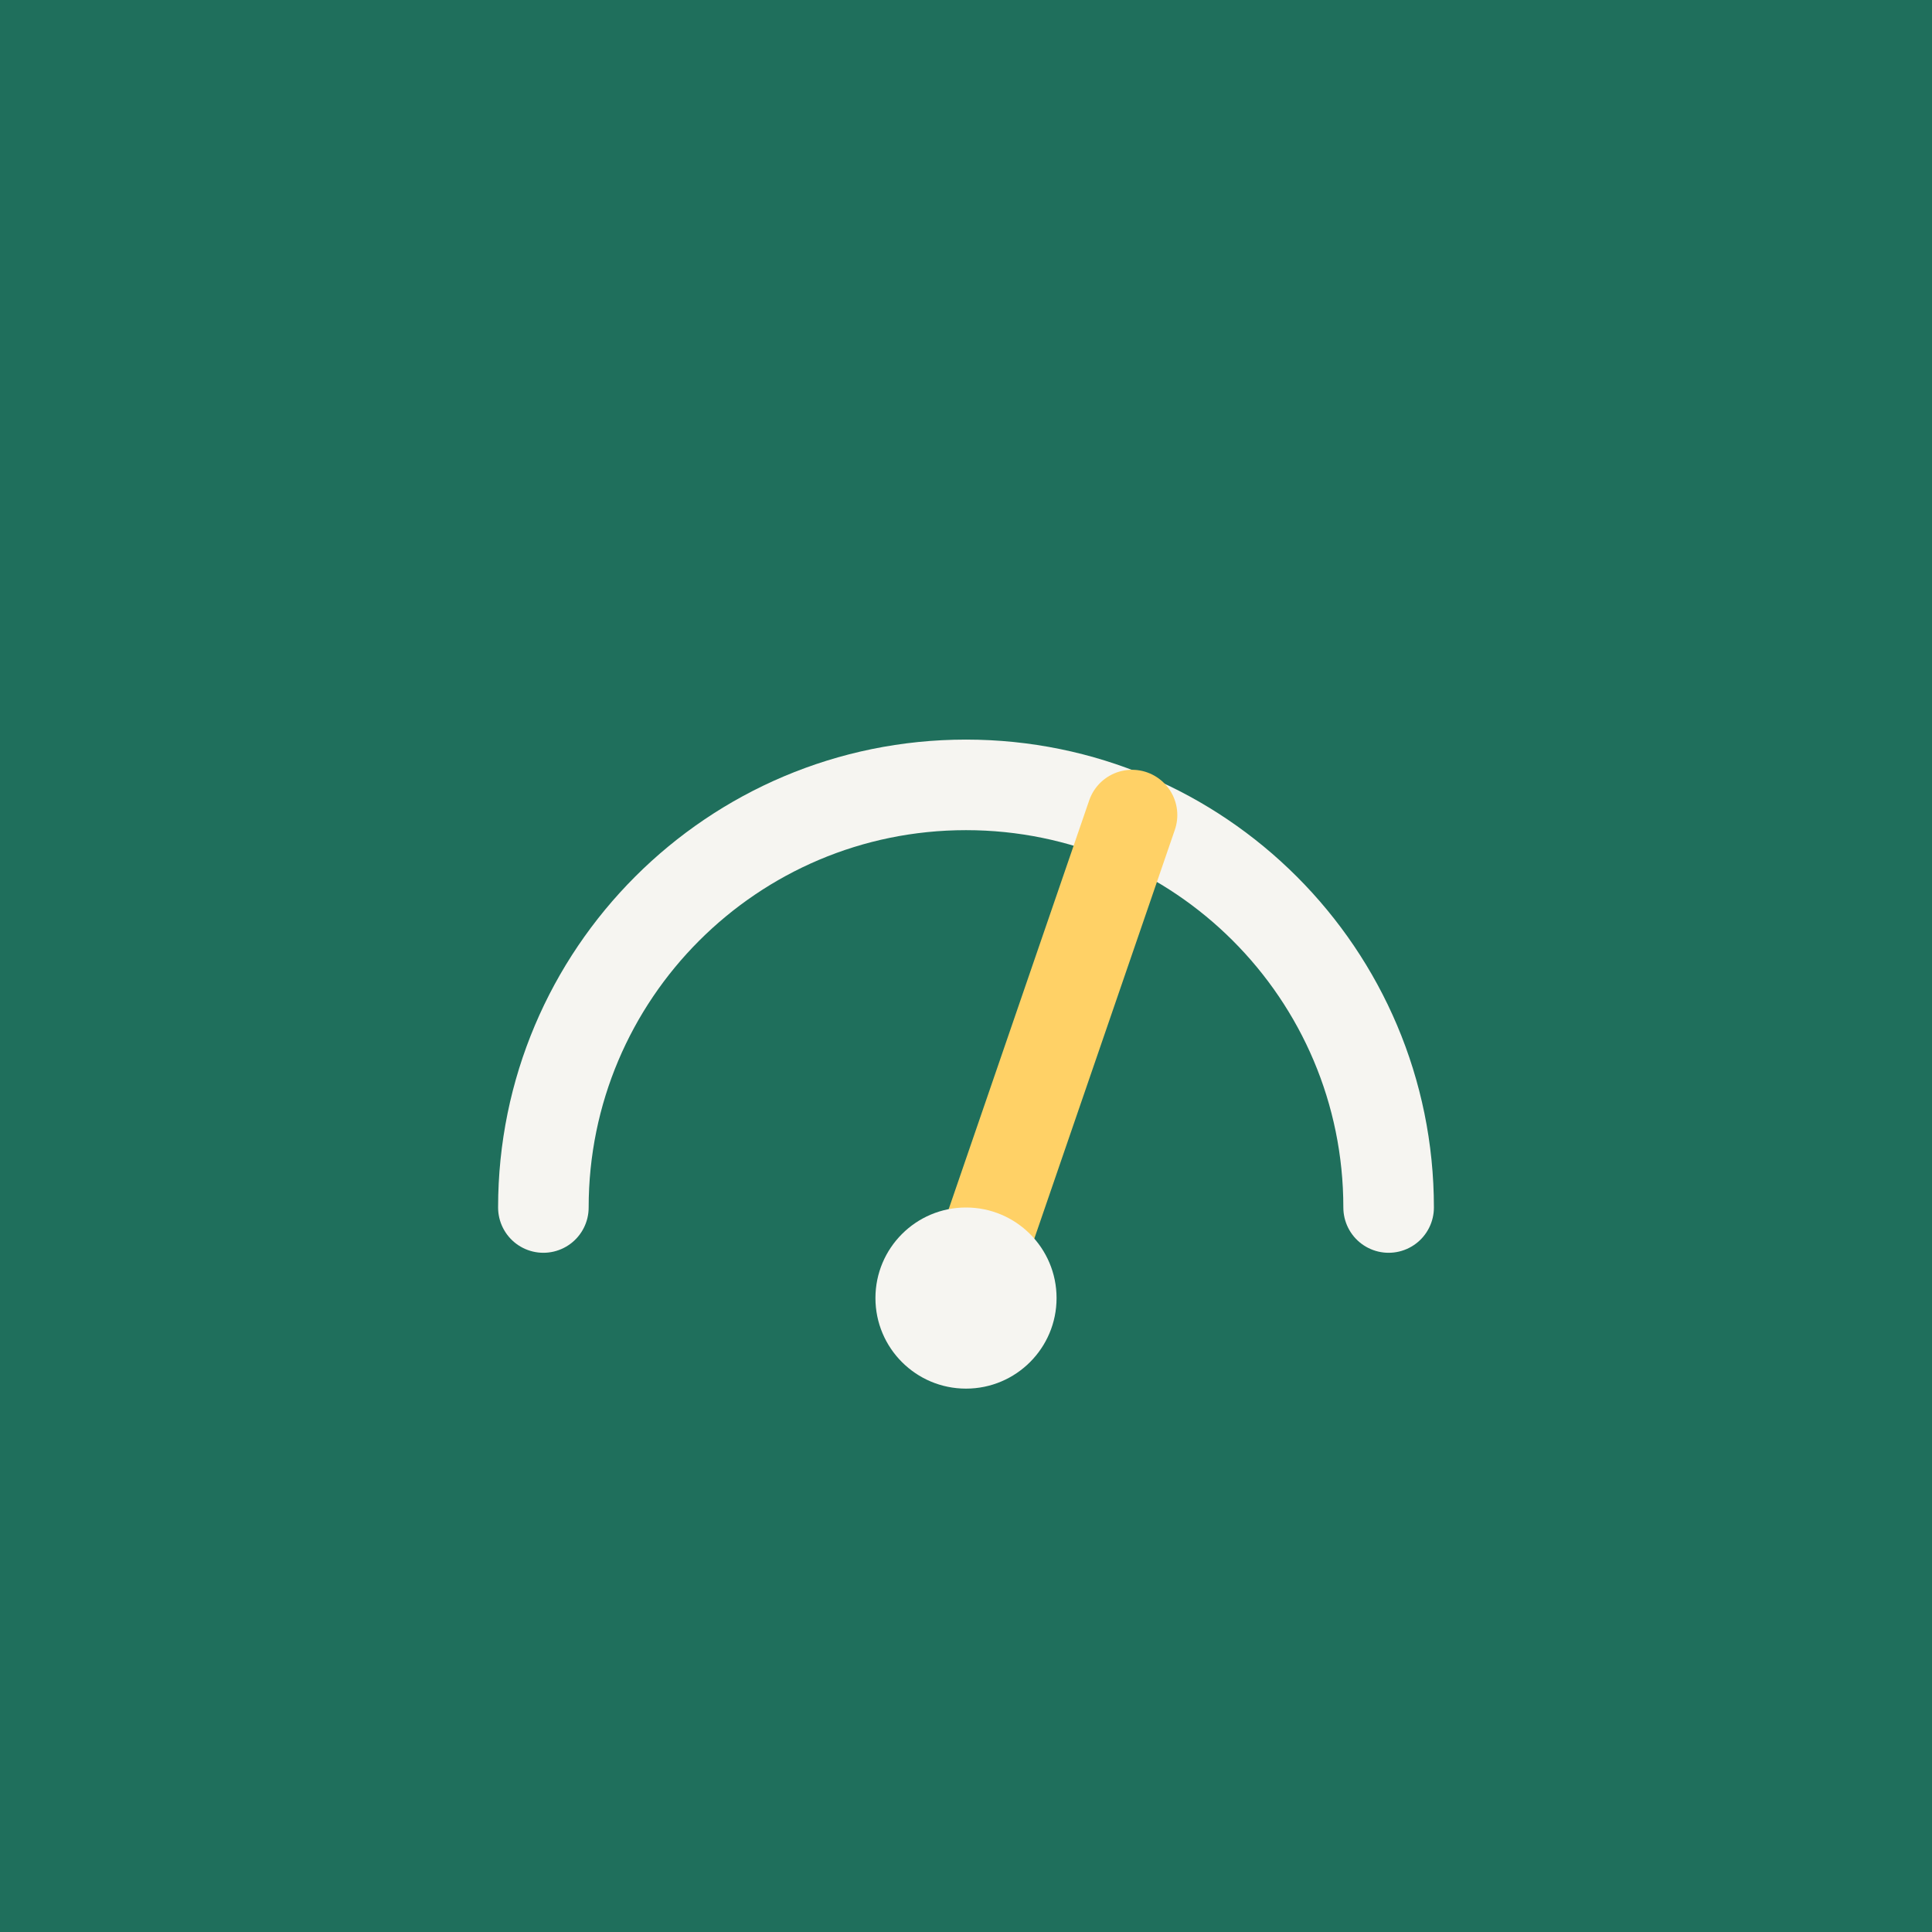
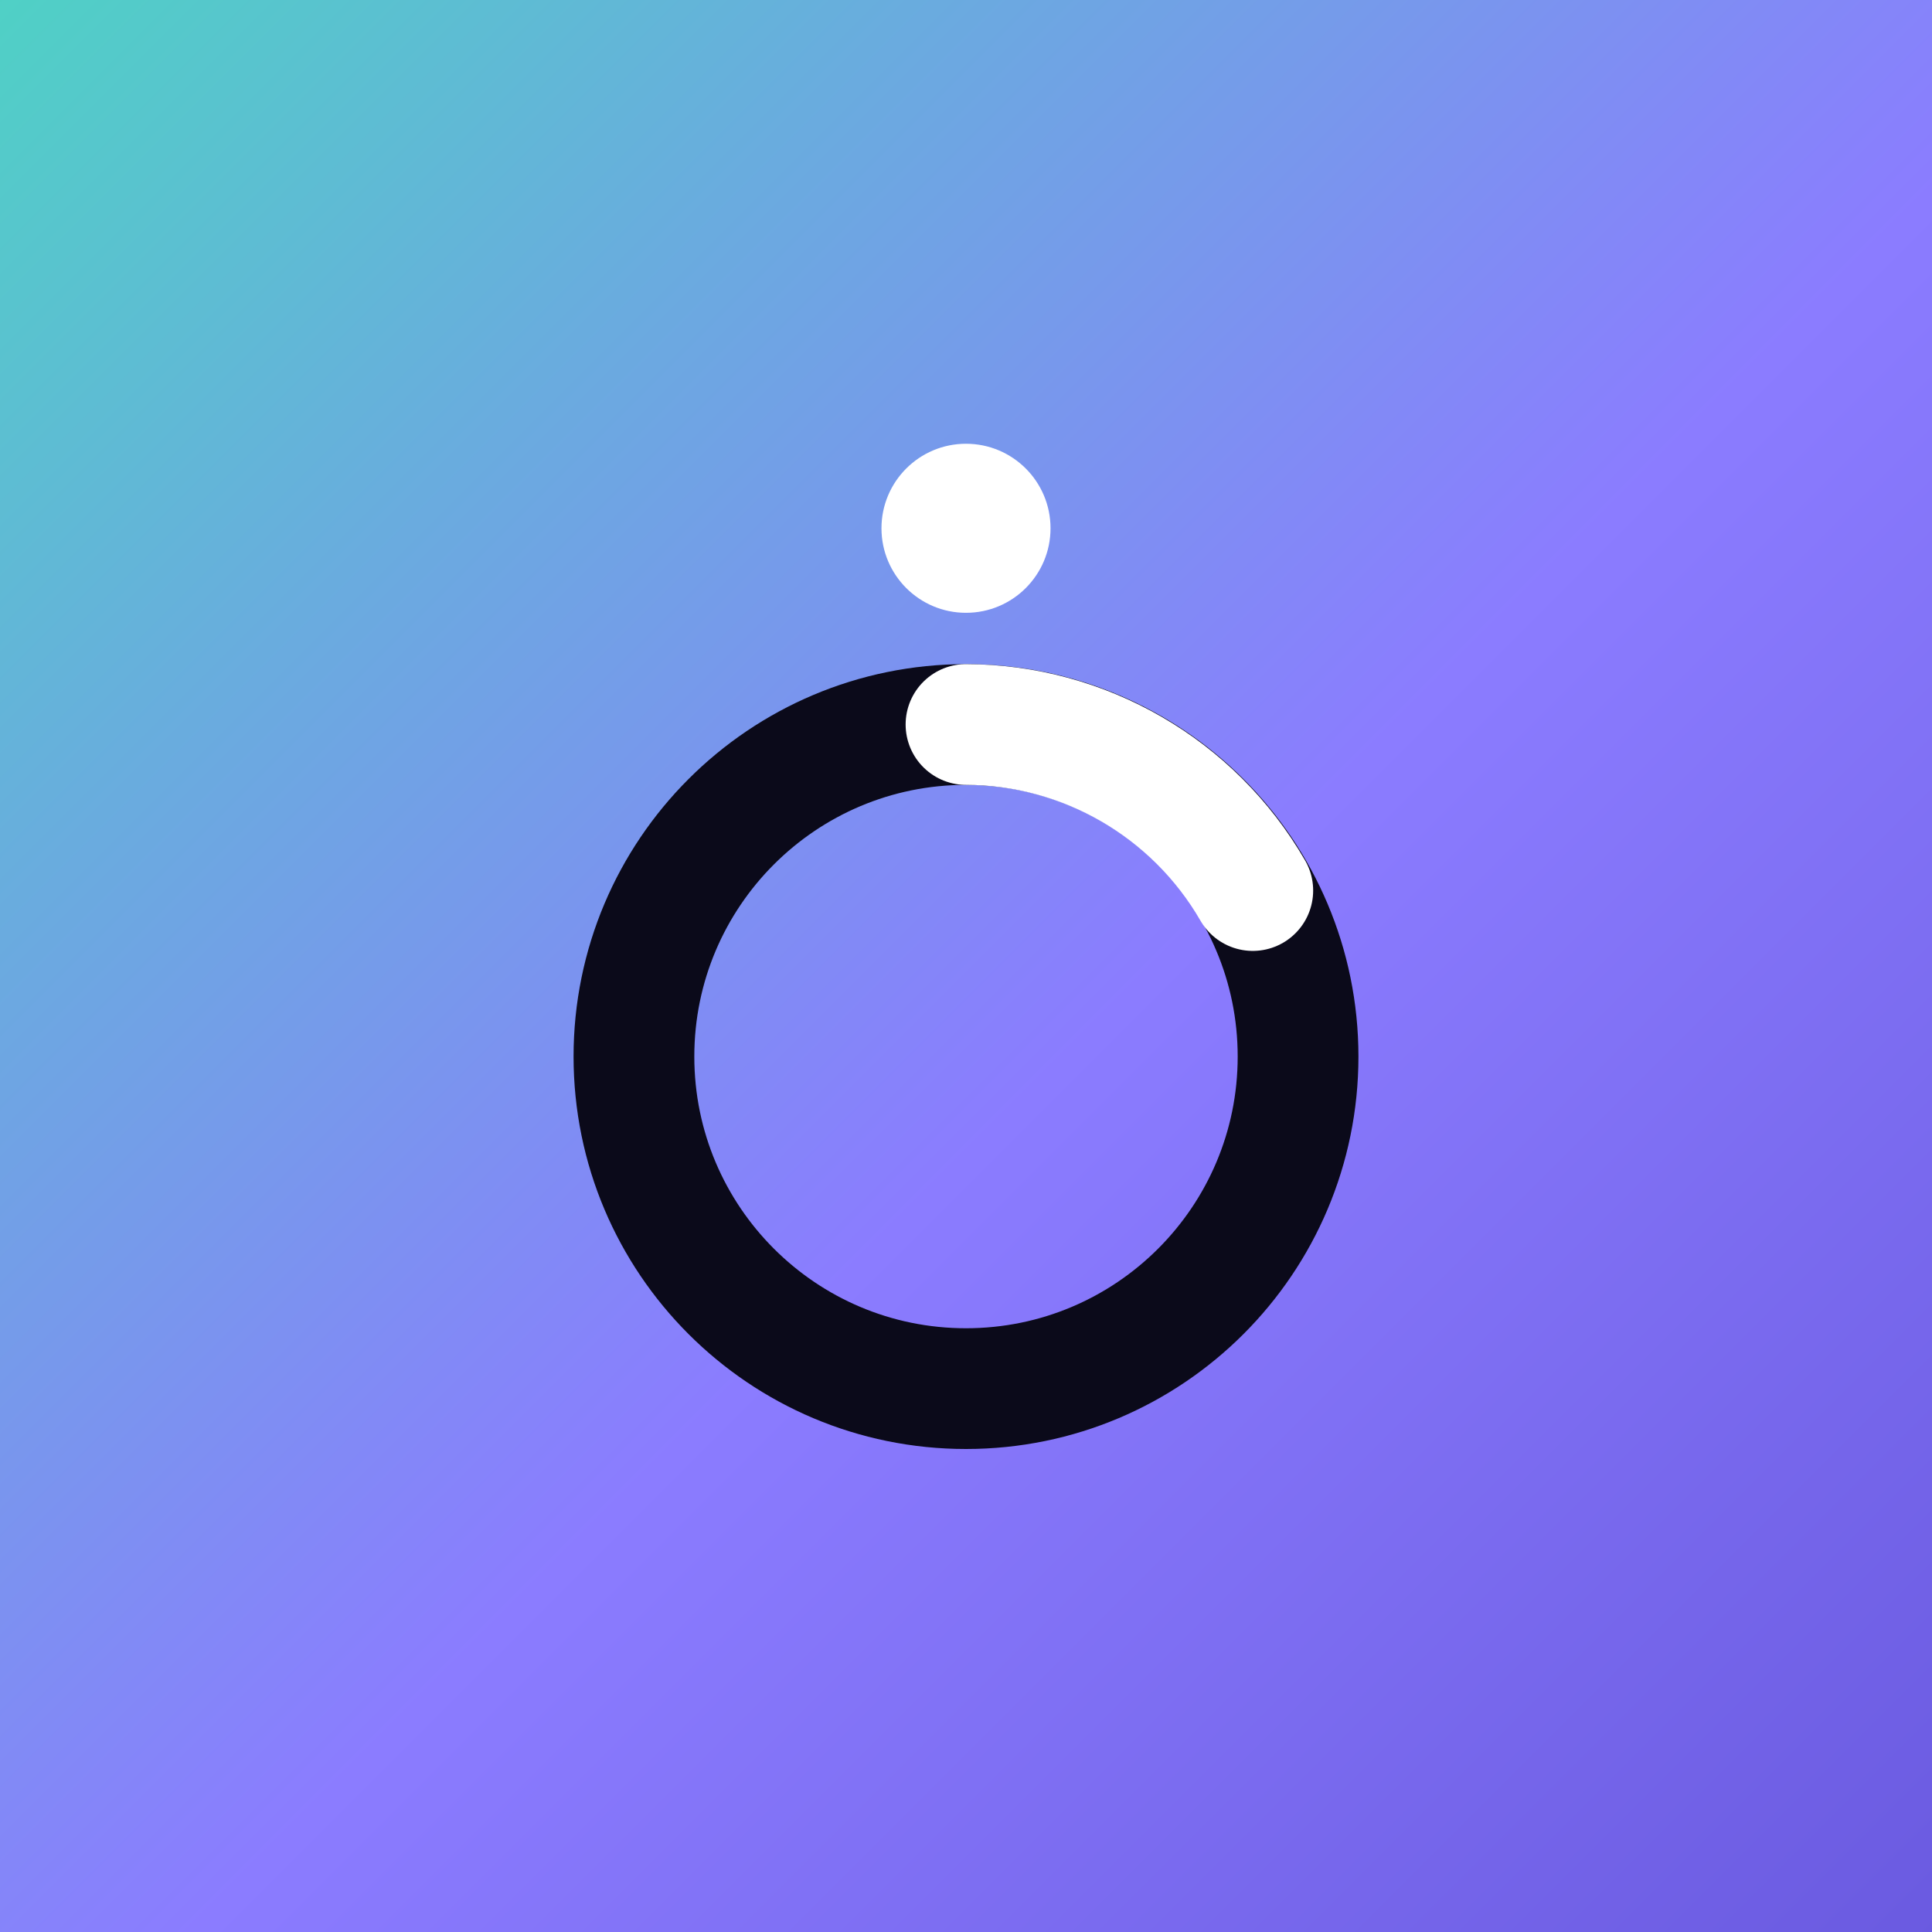
<svg xmlns="http://www.w3.org/2000/svg" viewBox="0 0 64 64">
-   <rect width="64" height="64" fill="#1f6f5c" />
-   <path d="M18 40 A14 14 0 0 1 46 40" fill="none" stroke="#f6f5f1" stroke-width="3" stroke-linecap="round" />
-   <line x1="32" y1="43" x2="37.5" y2="27" stroke="#ffd166" stroke-width="3" stroke-linecap="round" />
-   <circle cx="32" cy="43" r="3" fill="#f6f5f1" />
+   <defs>
+     <linearGradient id="g" x1="0" y1="0" x2="1" y2="1">
+       <stop offset="0" stop-color="#4fd1c5" />
+       <stop offset="0.55" stop-color="#8b7cff" />
+       <stop offset="1" stop-color="#6a5ae0" />
+     </linearGradient>
+   </defs>
+   <rect width="64" height="64" fill="url(#g)" />
+   <circle cx="32" cy="35" r="11" fill="none" stroke="#0b0a1a" stroke-width="4" />
+   <path d="M32 24 A11 11 0 0 1 41.5 29.5" fill="none" stroke="#ffffff" stroke-width="4" stroke-linecap="round" />
+   <circle cx="32" cy="17.5" r="2.8" fill="#ffffff" />
</svg>
